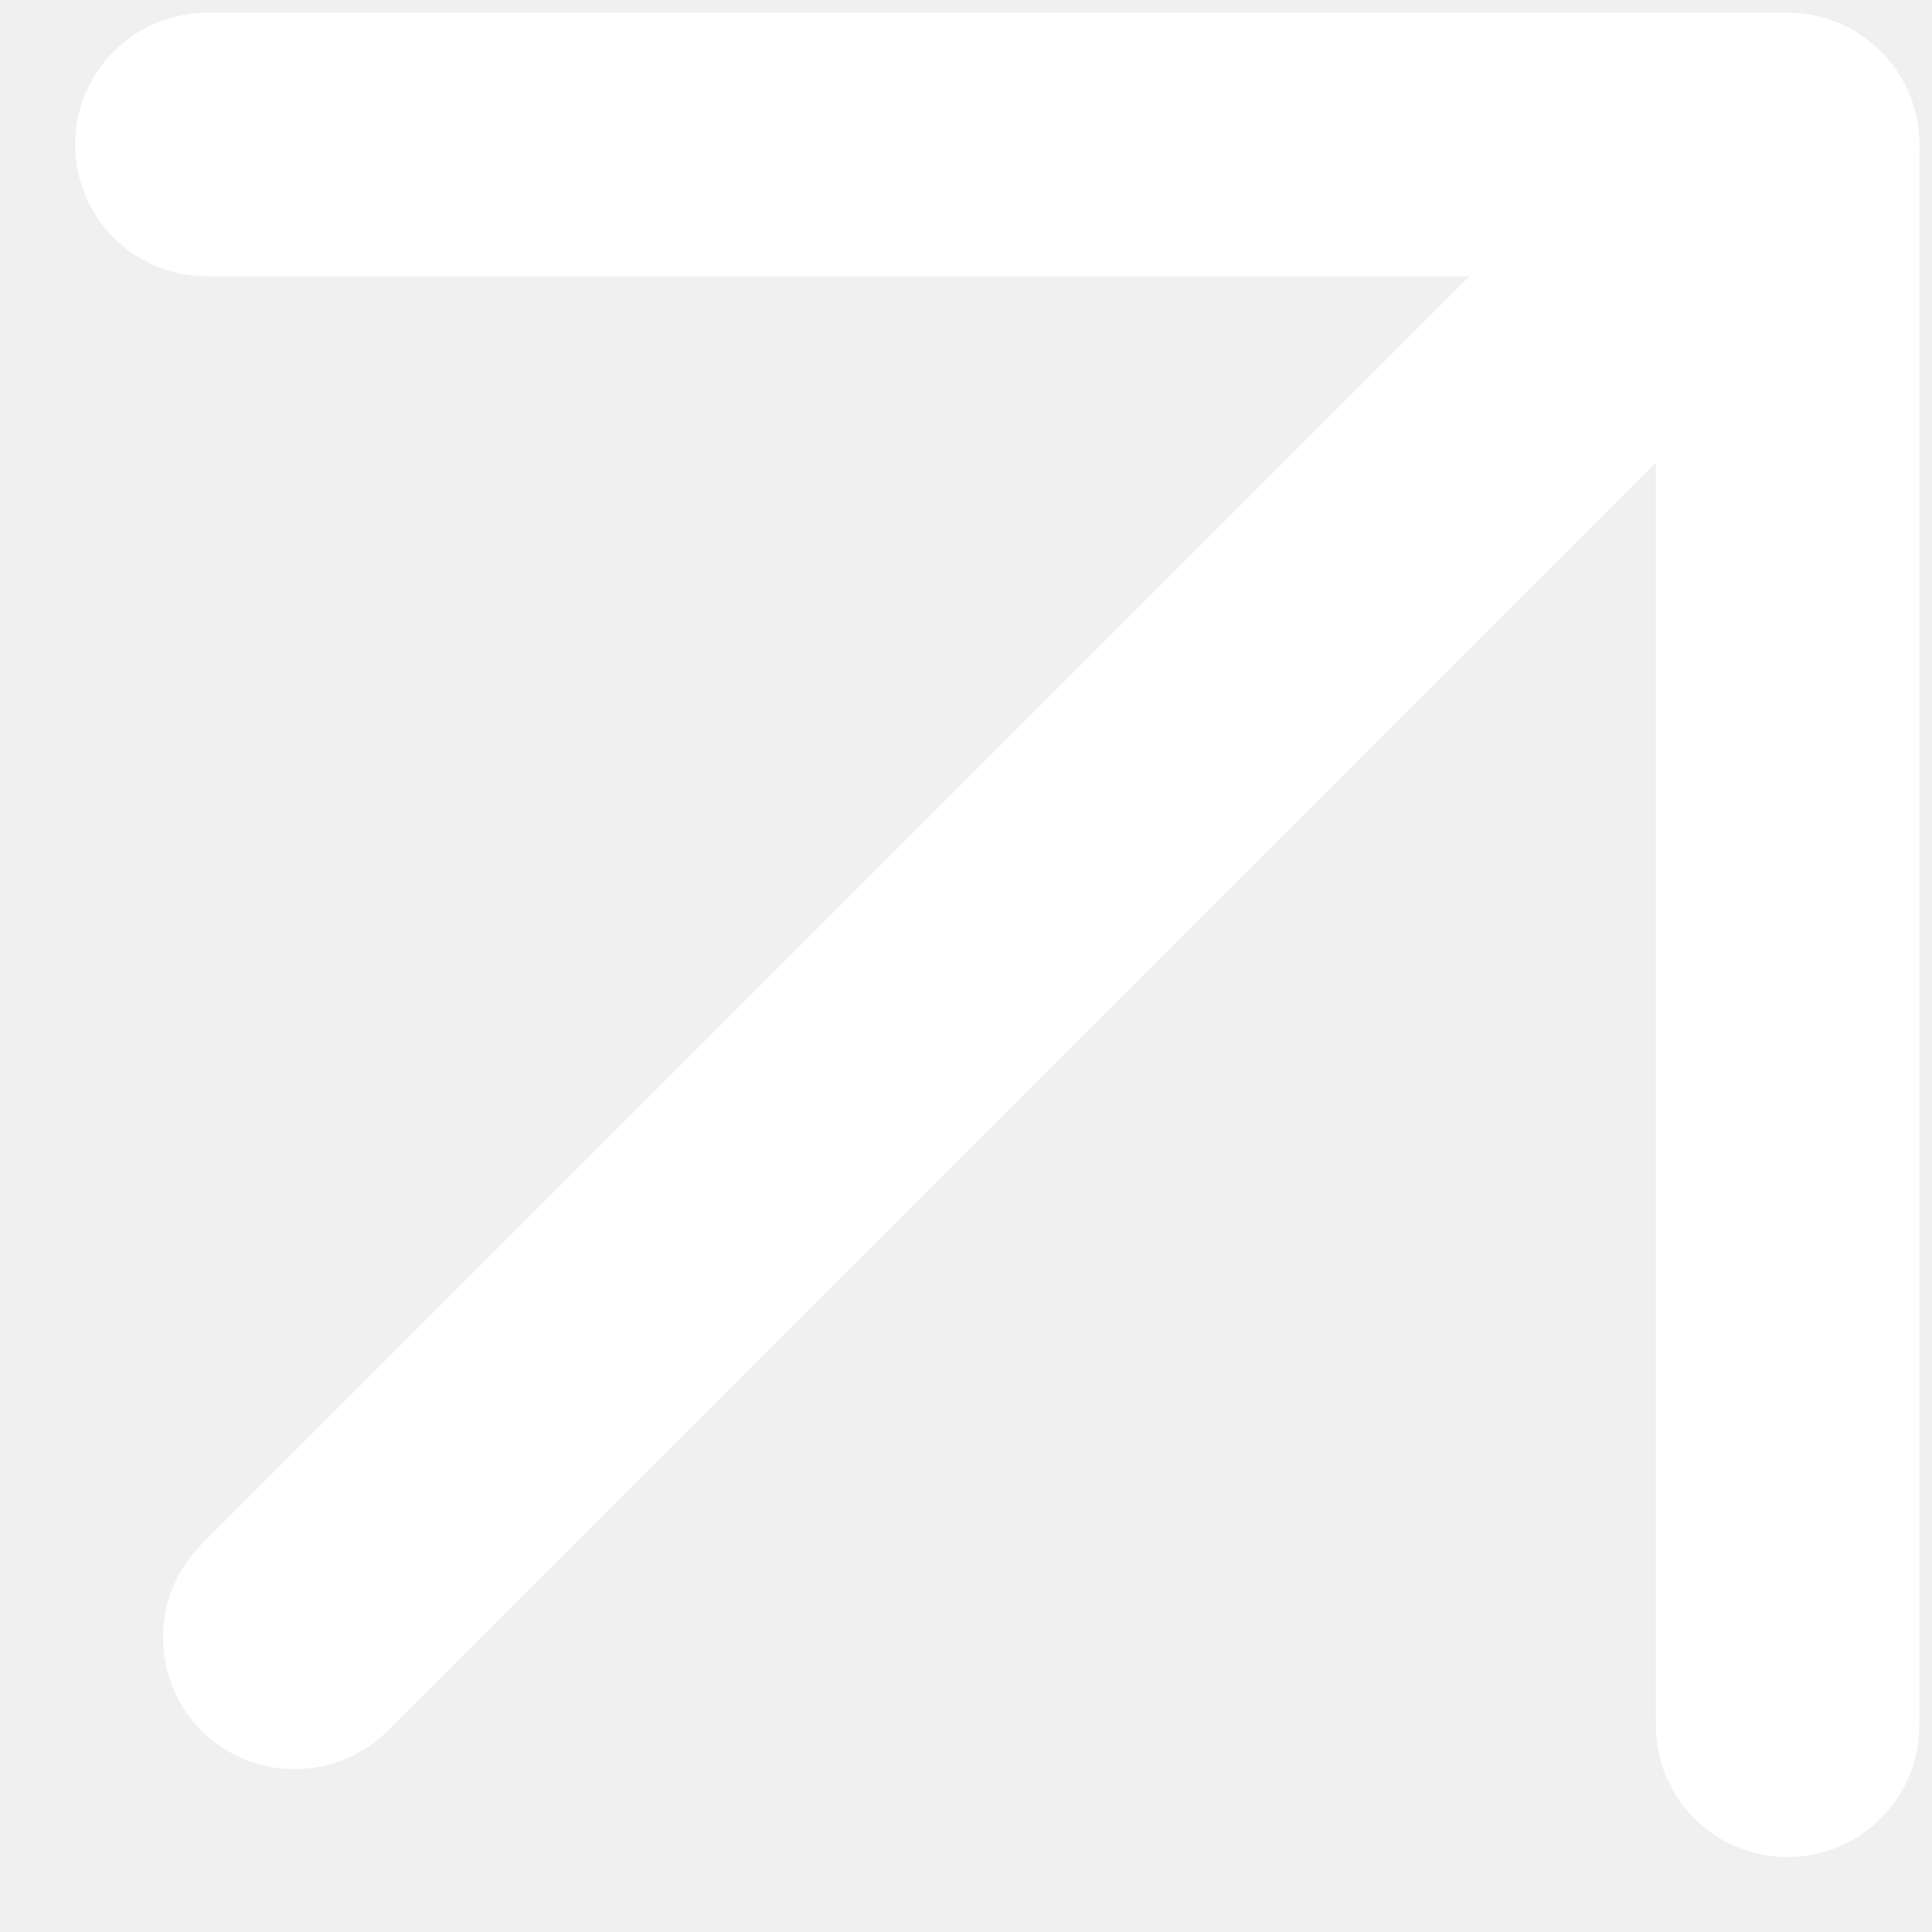
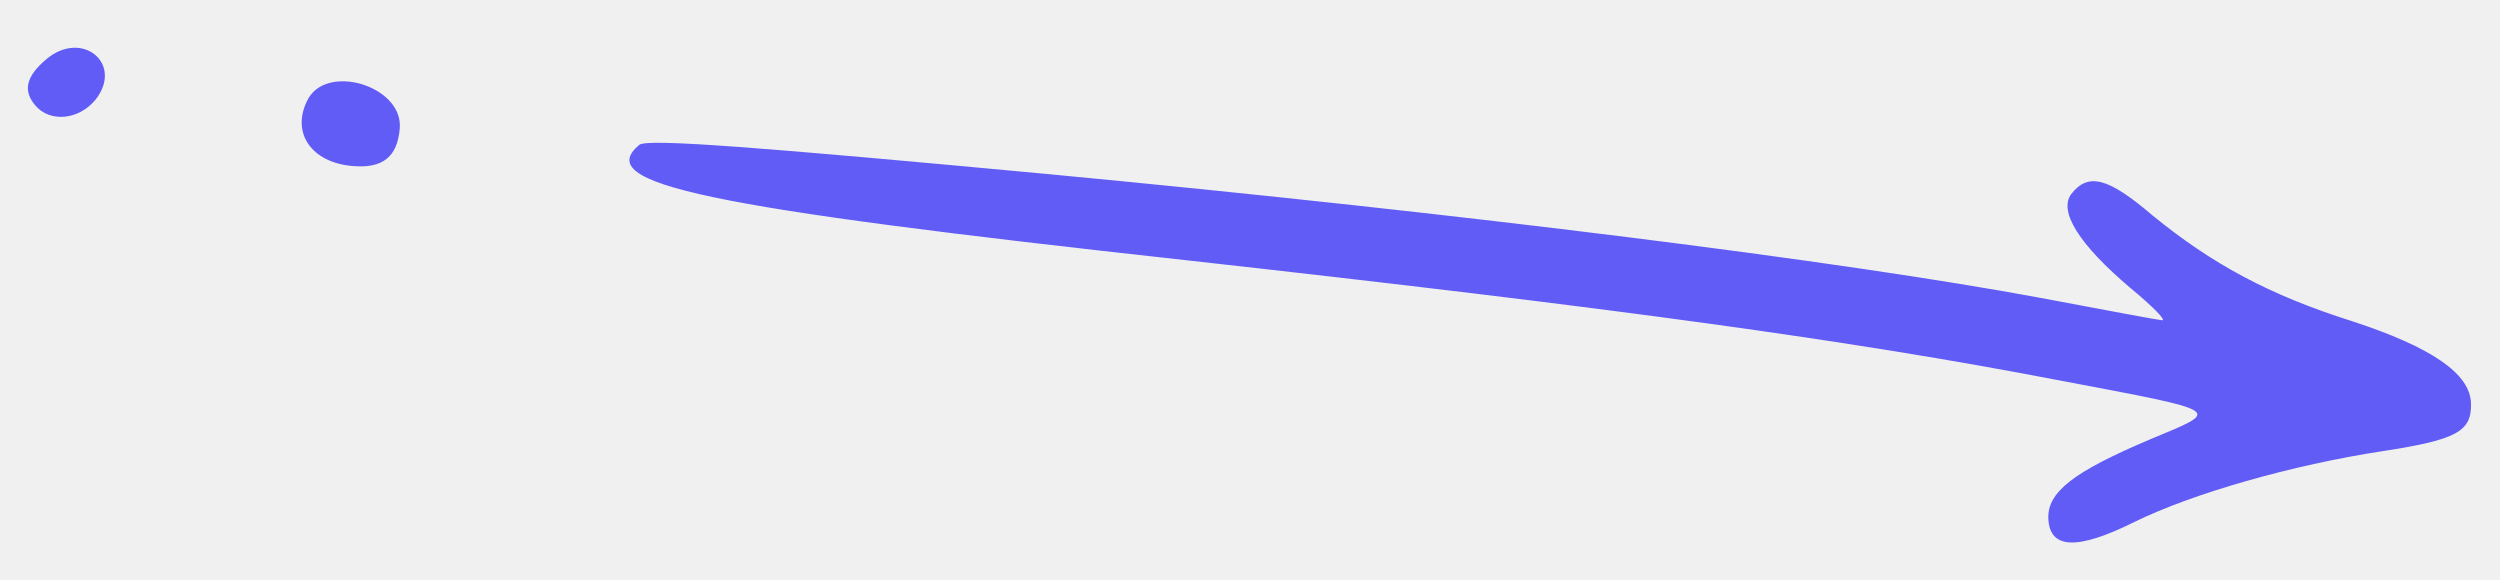
- <svg xmlns="http://www.w3.org/2000/svg" width="11" height="11" viewBox="0 0 11 11" fill="none">
-   <path d="M1.147 9.854C1.44 10.146 1.915 10.146 2.208 9.854L10.708 1.354C11.001 1.061 11.001 0.586 10.708 0.293C10.415 4.76837e-05 9.94 4.76837e-05 9.647 0.293L1.147 8.793C0.855 9.086 0.855 9.561 1.147 9.854Z" fill="white" />
-   <path d="M10.178 10.573C10.592 10.573 10.928 10.238 10.928 9.823V0.823C10.928 0.409 10.592 0.073 10.178 0.073H1.178C0.764 0.073 0.428 0.409 0.428 0.823C0.428 1.238 0.764 1.573 1.178 1.573H9.428V9.823C9.428 10.238 9.763 10.573 10.178 10.573Z" fill="white" />
+ <svg xmlns="http://www.w3.org/2000/svg" width="177" height="41" viewBox="0 0 177 41" fill="none">
+   <path fill-rule="evenodd" clip-rule="evenodd" d="M3.286 4.187C5.789 2.078 8.756 4.483 6.782 7.034C5.58 8.518 3.526 8.683 2.497 7.462C1.622 6.425 1.821 5.422 3.286 4.187Z" fill="#615CF6" />
+   <path fill-rule="evenodd" clip-rule="evenodd" d="M21.725 7.175C22.982 4.393 28.561 6.058 28.303 9.095C28.13 11.119 27.097 11.938 24.96 11.755C22.092 11.512 20.624 9.46 21.725 7.175Z" fill="#615CF6" />
+   <path fill-rule="evenodd" clip-rule="evenodd" d="M45.256 10.257C45.805 9.794 53.627 10.404 74.421 12.346C103.697 15.124 130.432 18.48 144.484 21.093C148.888 21.922 152.735 22.646 153.072 22.675C153.41 22.704 152.366 21.652 150.831 20.388C147.186 17.302 145.742 14.97 146.639 13.743C147.846 12.203 149.233 12.548 152.402 15.254C156.586 18.67 160.646 20.885 166.548 22.747C172.169 24.586 174.898 26.461 174.946 28.561C175.003 30.548 173.934 31.137 168.71 31.938C162.282 32.92 155.257 34.926 151.119 36.953C147.037 38.984 145.12 38.877 145.021 36.716C144.954 34.841 146.776 33.41 152.241 31.101C157.293 28.982 157.672 29.184 145.743 26.921C130.974 24.077 114.399 21.814 84.153 18.443C49.696 14.657 41.96 13.034 45.256 10.257Z" fill="#615CF6" />
</svg>
